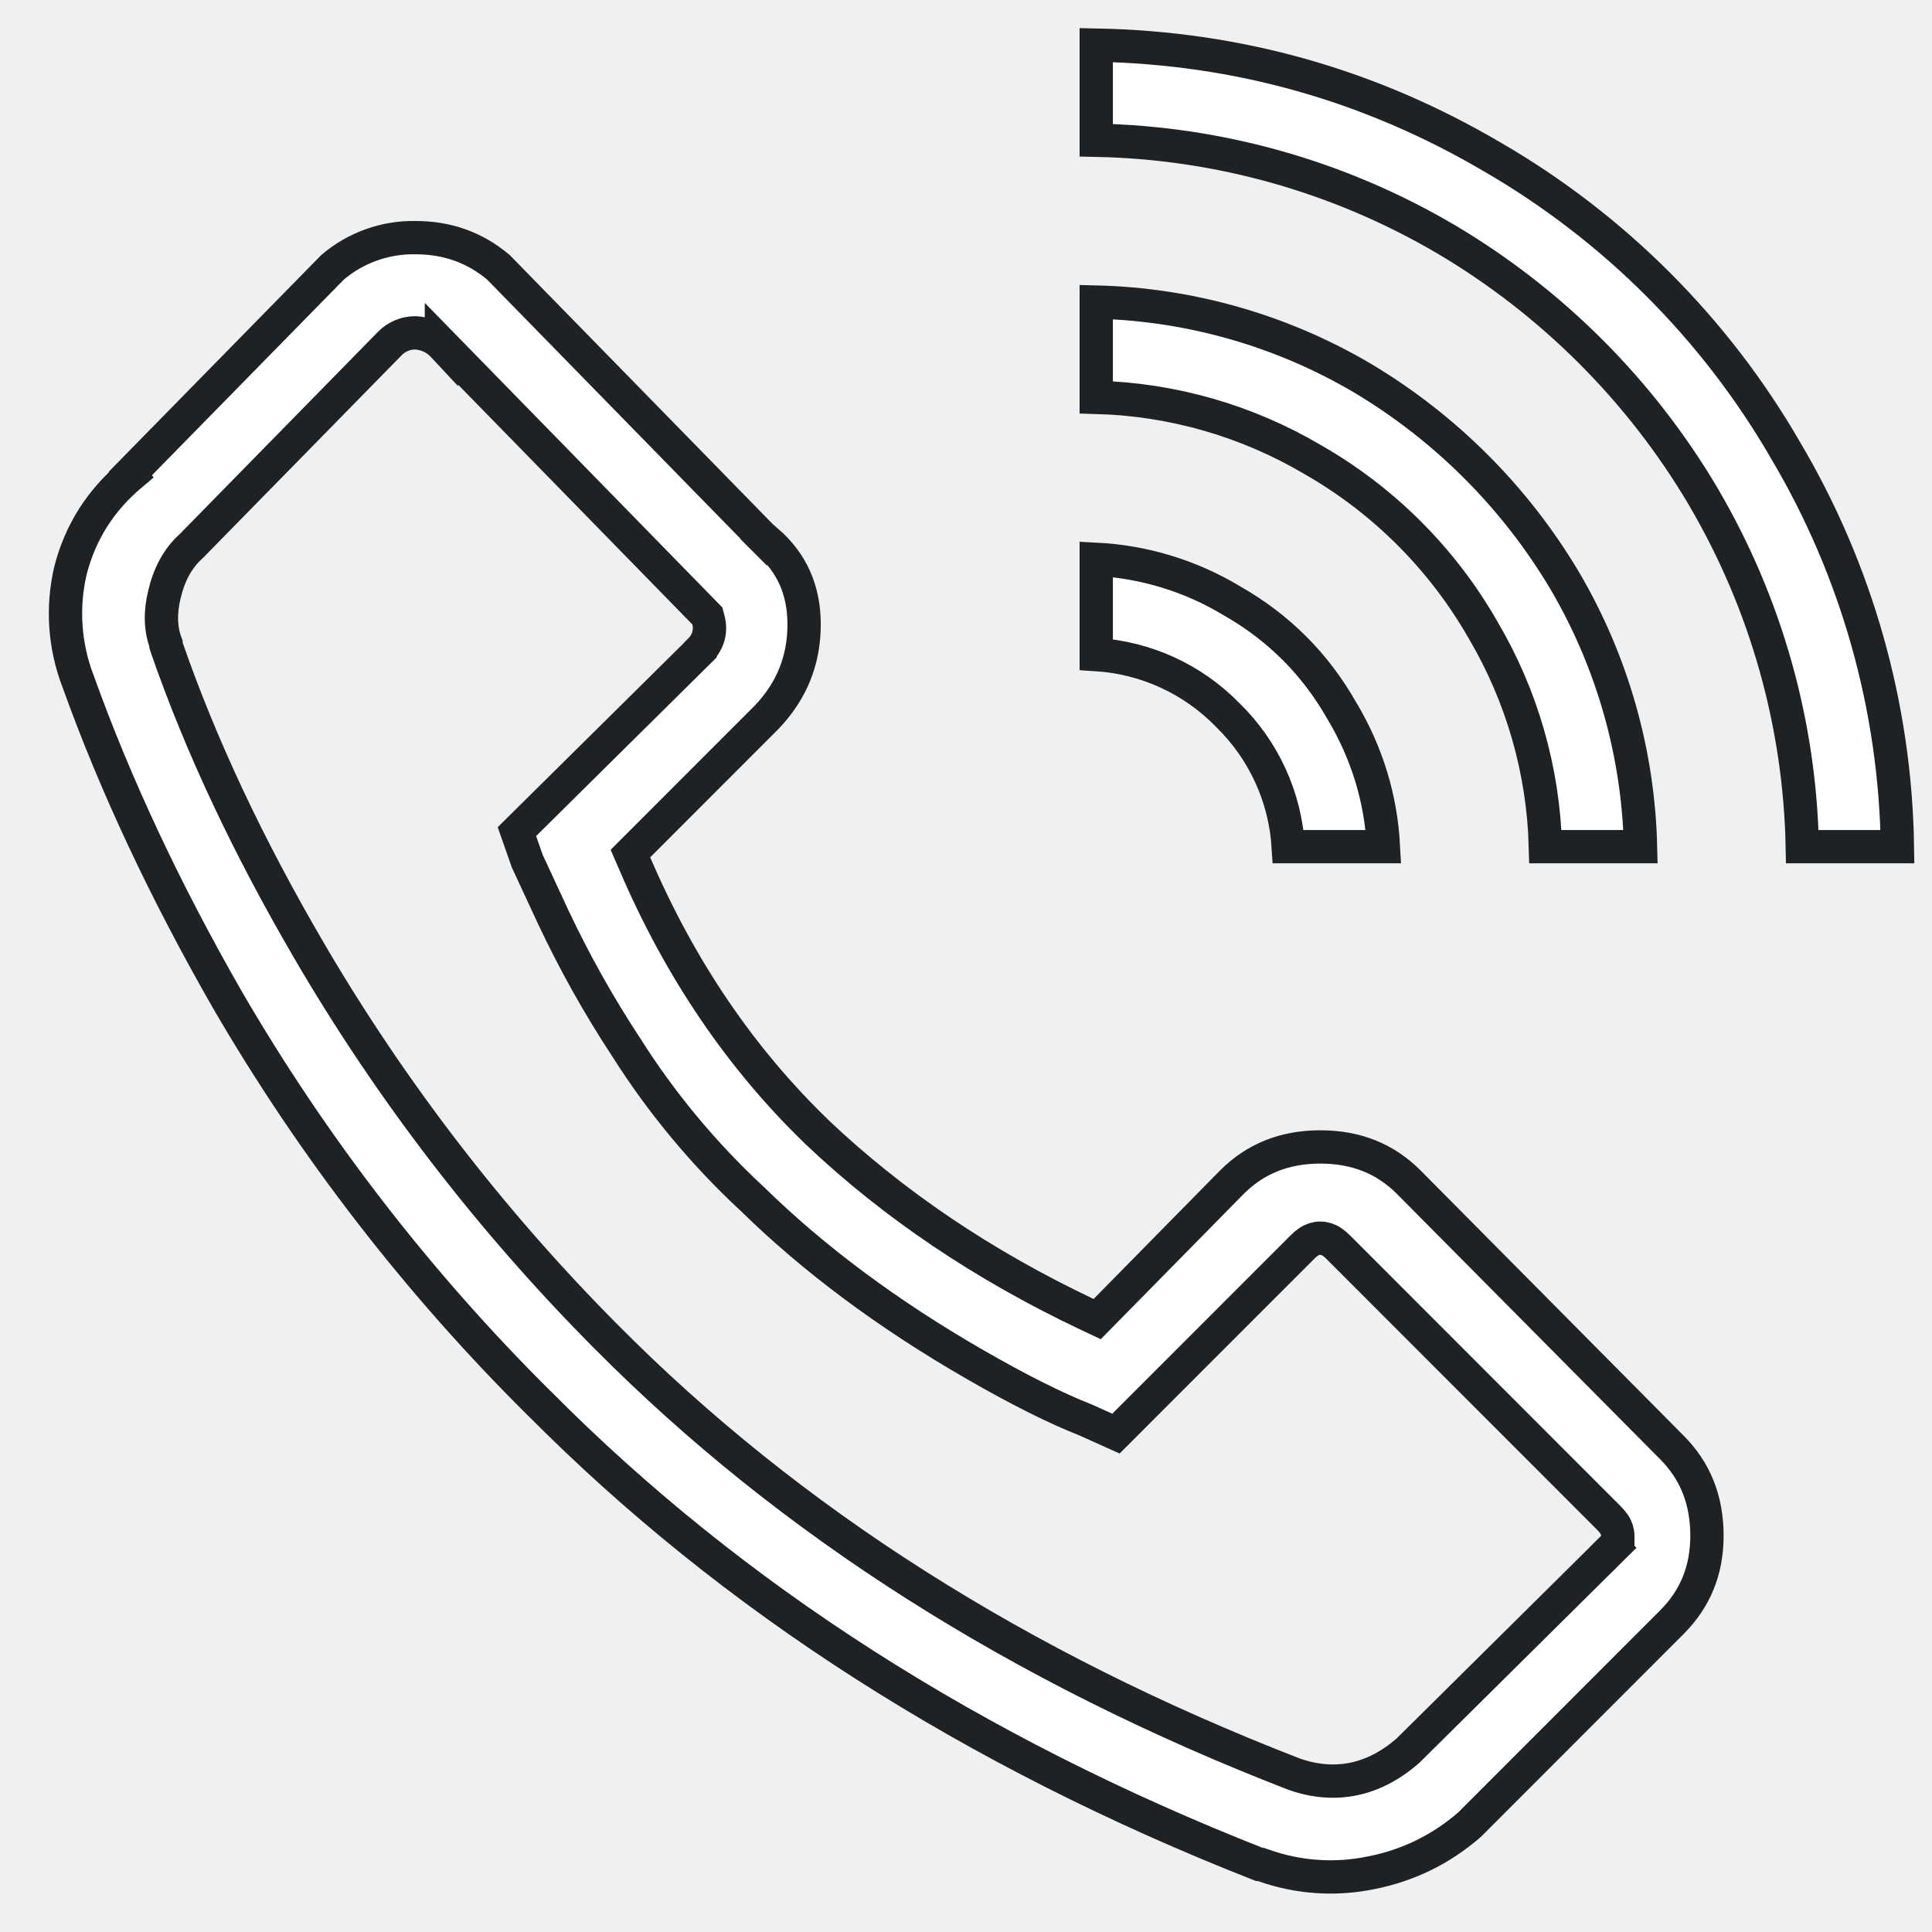
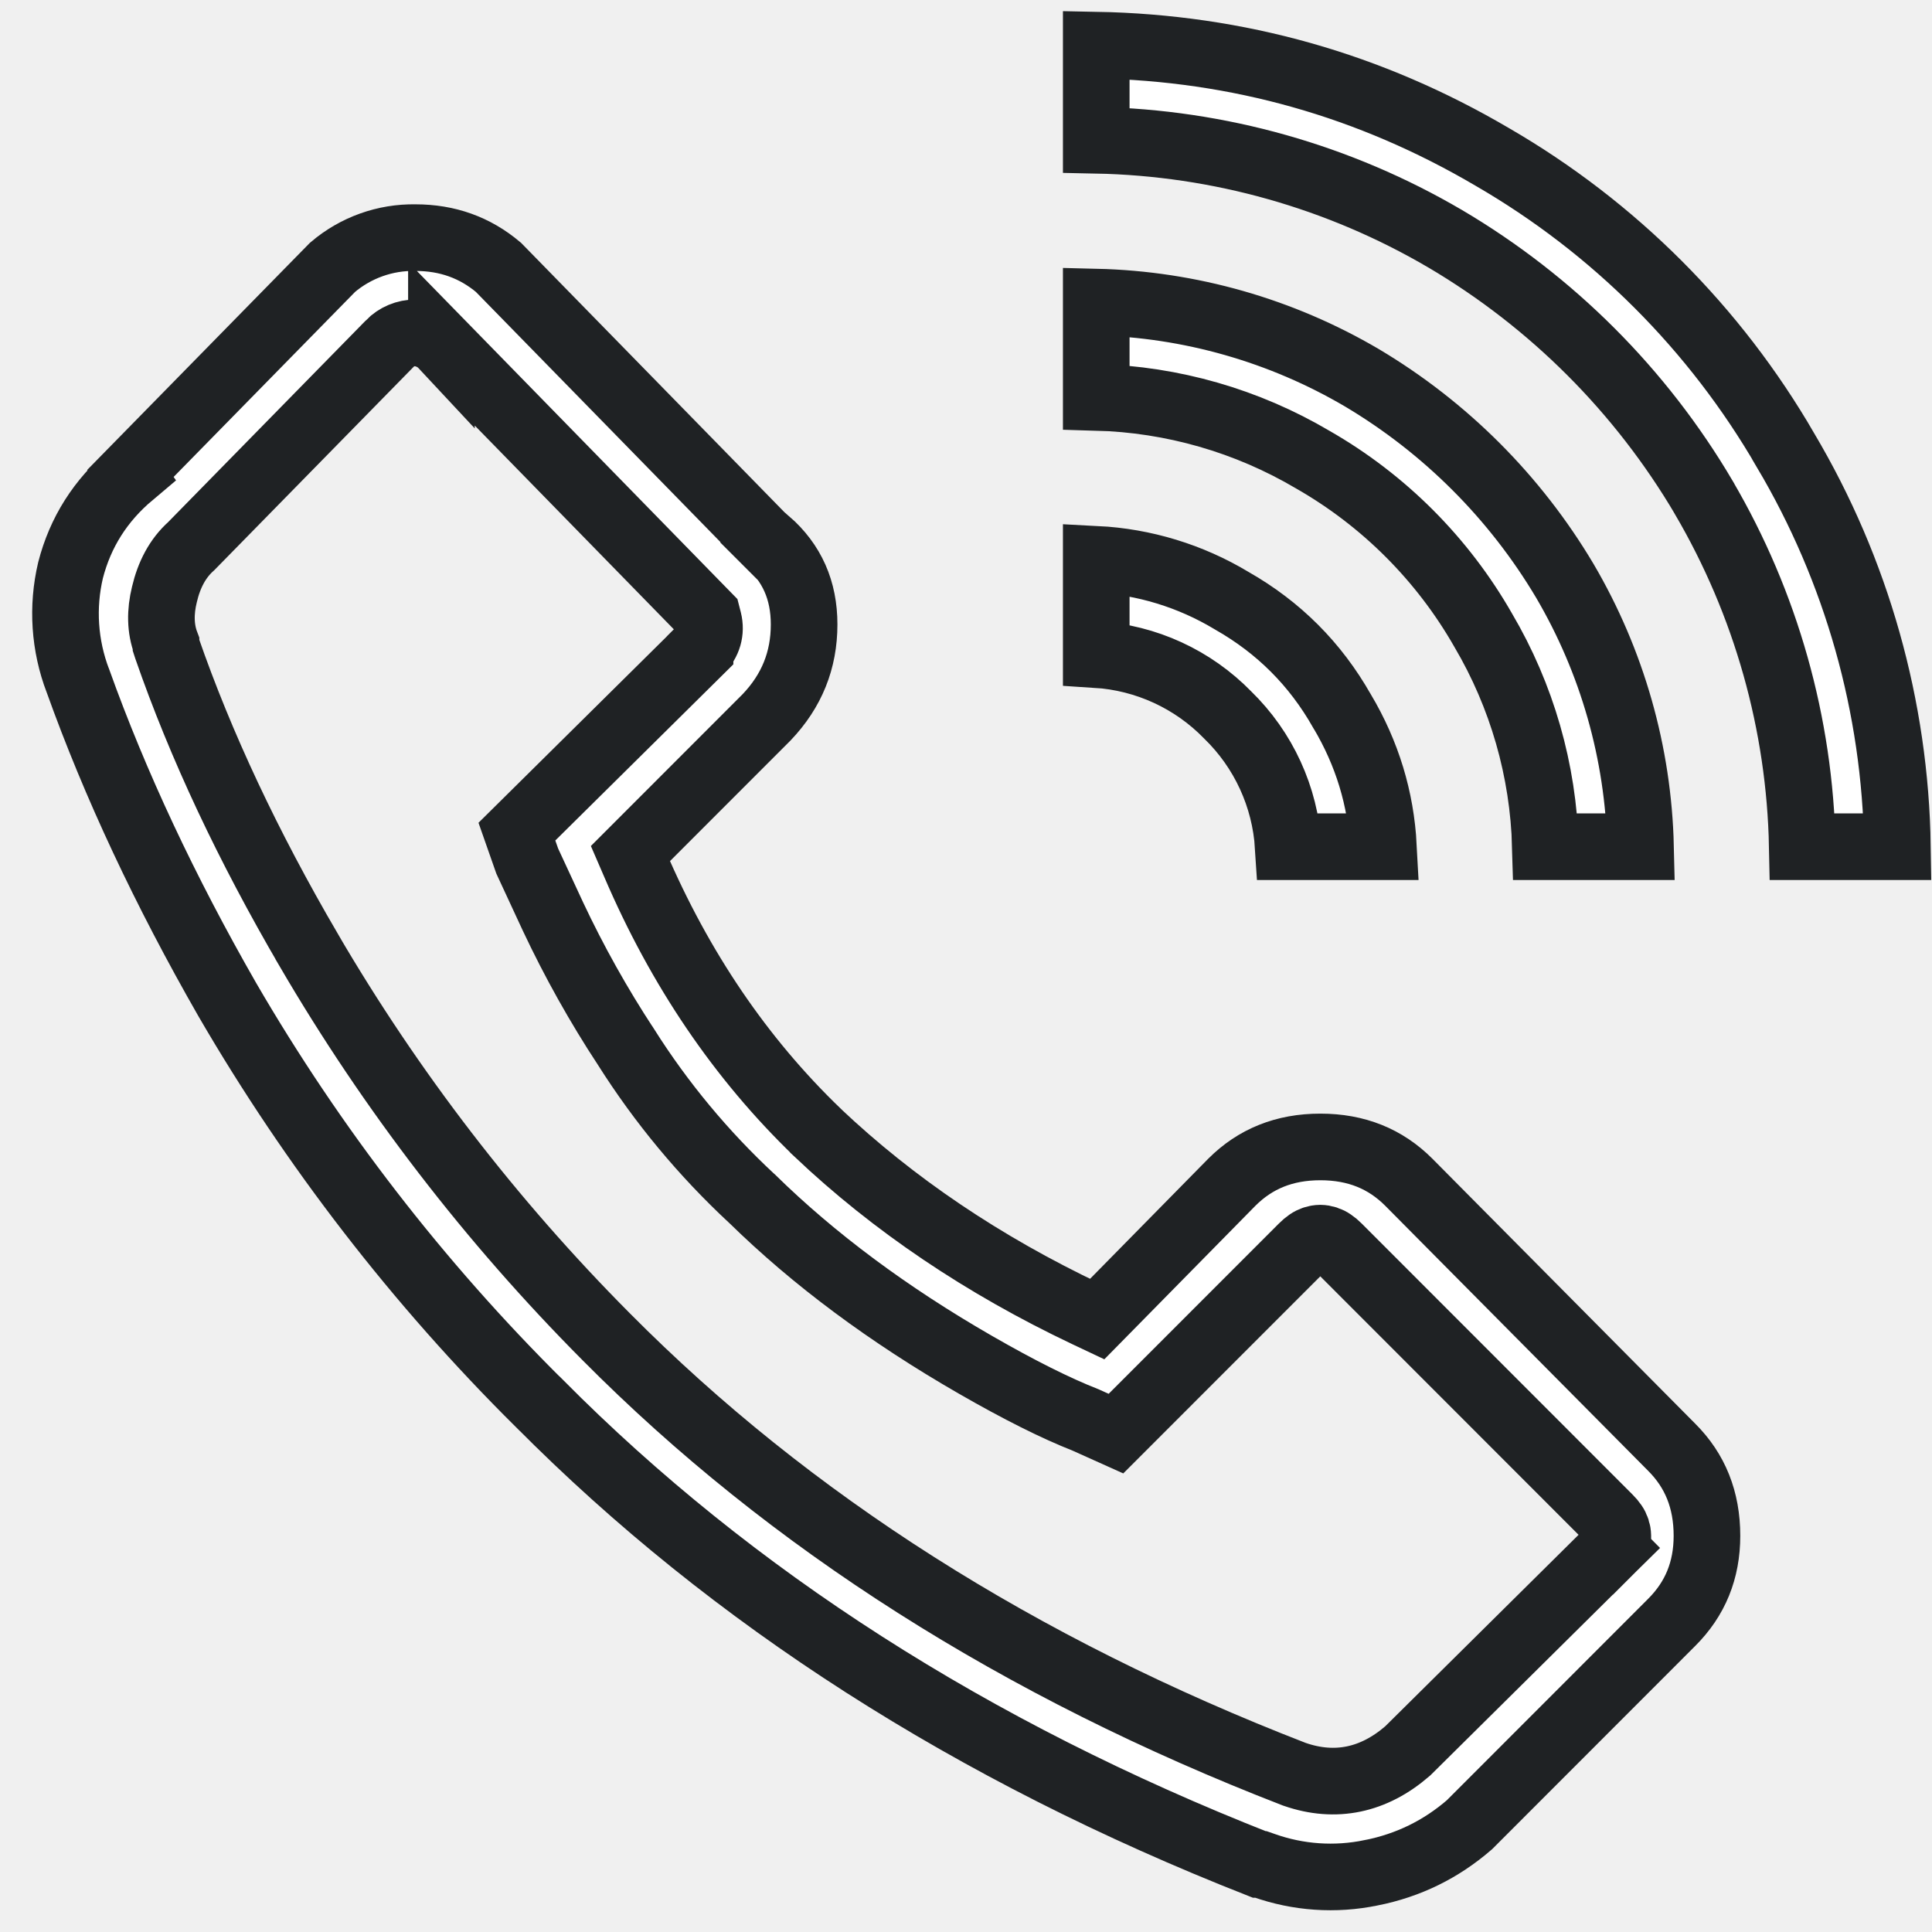
<svg xmlns="http://www.w3.org/2000/svg" width="29" height="29" fill="none">
-   <path fill="#fff" stroke="#1F2224" stroke-width=".5" d="m21.693 3.584-.002-.001a10.77 10.77 0 0 0-5.236-1.478V.677c2.129.04 4.11.6 5.947 1.68a12.083 12.083 0 0 1 4.399 4.4v.001a12.01 12.01 0 0 1 1.68 5.951h-1.428a10.784 10.784 0 0 0-1.477-5.238l-.001-.003a10.99 10.99 0 0 0-3.882-3.884Zm-14.212.428 3.94 4.03-.001.002.09.09.008-.008c.37.324.552.734.552 1.247 0 .537-.185.997-.562 1.393l-1.925 1.926-.12.12.067.155c.675 1.575 1.586 2.92 2.737 4.029l.001.002c1.145 1.084 2.493 1.992 4.04 2.726l.161.076.125-.127 1.896-1.927c.352-.352.789-.53 1.329-.53.54 0 .977.178 1.328.53l3.945 3.977c.353.352.53.79.53 1.33 0 .518-.176.947-.53 1.3l-3.035 3.037c-.427.37-.917.61-1.474.721h-.002A2.997 2.997 0 0 1 18.967 28l-.04-.014h-.025c-4.309-1.695-7.908-4.001-10.802-6.917l-.002-.001a29.19 29.19 0 0 1-4.687-6.065c-.937-1.635-1.684-3.229-2.24-4.78l-.002-.004a2.83 2.83 0 0 1-.11-1.66c.147-.57.449-1.047.91-1.435l-.012-.017 3.034-3.094a1.866 1.866 0 0 1 1.245-.446c.48 0 .892.148 1.245.445Zm-.855 1.15-.014-.015-.015-.011a.614.614 0 0 0-.36-.14.539.539 0 0 0-.389.163l-.001.002L2.87 8.198c-.204.182-.333.43-.402.725-.064.26-.063.512.024.74v.024l.013.04c.508 1.464 1.219 2.975 2.129 4.533v.001a28.894 28.894 0 0 0 4.466 5.805c2.758 2.78 6.202 4.967 10.326 6.565l.009.003c.612.212 1.186.088 1.69-.348l.007-.006.006-.006 3.012-2.983.046-.046.011-.011.003-.003-.176-.178.177.177.073-.073v-.104a.32.32 0 0 0-.057-.176.614.614 0 0 0-.076-.09l-4.066-4.069a.61.61 0 0 0-.091-.076.32.32 0 0 0-.176-.057.32.32 0 0 0-.177.057.61.61 0 0 0-.09.076l-2.8 2.801-.445-.2-.011-.005c-.446-.175-.996-.45-1.653-.828-1.31-.754-2.427-1.585-3.353-2.493l-.006-.005a11.476 11.476 0 0 1-1.886-2.272l-.001-.001A15.923 15.923 0 0 1 8.3 13.757l-.386-.832-.155-.442 2.749-2.72V9.76c.12-.12.169-.28.127-.448l-.017-.066-.047-.048L6.626 5.16Zm13.517 5.51.003.004c.376.633.582 1.31.62 2.033h-1.429a3.02 3.02 0 0 0-.908-1.976 3.018 3.018 0 0 0-1.974-.908v-1.43a4.37 4.37 0 0 1 2.031.62l.005.003c.703.4 1.253.95 1.652 1.654Zm-3.688-4.708v-1.43a8.26 8.26 0 0 1 3.99 1.138 8.75 8.75 0 0 1 3.043 3.045 8.27 8.27 0 0 1 1.137 3.992h-1.428a6.754 6.754 0 0 0-.934-3.25 6.877 6.877 0 0 0-2.56-2.561 6.747 6.747 0 0 0-3.248-.934Z" />
+   <path fill="#fff" stroke="#1F2224" strokeWidth=".5" d="m21.693 3.584-.002-.001a10.77 10.77 0 0 0-5.236-1.478V.677c2.129.04 4.11.6 5.947 1.68a12.083 12.083 0 0 1 4.399 4.4v.001a12.01 12.01 0 0 1 1.68 5.951h-1.428a10.784 10.784 0 0 0-1.477-5.238l-.001-.003a10.99 10.99 0 0 0-3.882-3.884Zm-14.212.428 3.94 4.03-.001.002.09.09.008-.008c.37.324.552.734.552 1.247 0 .537-.185.997-.562 1.393l-1.925 1.926-.12.12.067.155c.675 1.575 1.586 2.92 2.737 4.029l.001.002c1.145 1.084 2.493 1.992 4.04 2.726l.161.076.125-.127 1.896-1.927c.352-.352.789-.53 1.329-.53.54 0 .977.178 1.328.53l3.945 3.977c.353.352.53.79.53 1.33 0 .518-.176.947-.53 1.3l-3.035 3.037c-.427.37-.917.61-1.474.721h-.002A2.997 2.997 0 0 1 18.967 28l-.04-.014h-.025c-4.309-1.695-7.908-4.001-10.802-6.917l-.002-.001a29.19 29.19 0 0 1-4.687-6.065c-.937-1.635-1.684-3.229-2.24-4.78l-.002-.004a2.83 2.83 0 0 1-.11-1.66c.147-.57.449-1.047.91-1.435l-.012-.017 3.034-3.094a1.866 1.866 0 0 1 1.245-.446c.48 0 .892.148 1.245.445Zm-.855 1.15-.014-.015-.015-.011a.614.614 0 0 0-.36-.14.539.539 0 0 0-.389.163l-.001.002L2.87 8.198c-.204.182-.333.43-.402.725-.064.26-.063.512.024.74v.024l.013.04c.508 1.464 1.219 2.975 2.129 4.533v.001a28.894 28.894 0 0 0 4.466 5.805c2.758 2.78 6.202 4.967 10.326 6.565l.009.003c.612.212 1.186.088 1.69-.348l.007-.006.006-.006 3.012-2.983.046-.046.011-.011.003-.003-.176-.178.177.177.073-.073v-.104a.32.32 0 0 0-.057-.176.614.614 0 0 0-.076-.09l-4.066-4.069a.61.61 0 0 0-.091-.076.32.32 0 0 0-.176-.057.32.32 0 0 0-.177.057.61.61 0 0 0-.09.076l-2.8 2.801-.445-.2-.011-.005c-.446-.175-.996-.45-1.653-.828-1.31-.754-2.427-1.585-3.353-2.493l-.006-.005a11.476 11.476 0 0 1-1.886-2.272l-.001-.001A15.923 15.923 0 0 1 8.3 13.757l-.386-.832-.155-.442 2.749-2.72V9.76c.12-.12.169-.28.127-.448l-.017-.066-.047-.048L6.626 5.16Zm13.517 5.51.003.004c.376.633.582 1.31.62 2.033h-1.429a3.02 3.02 0 0 0-.908-1.976 3.018 3.018 0 0 0-1.974-.908v-1.43a4.37 4.37 0 0 1 2.031.62l.005.003c.703.4 1.253.95 1.652 1.654Zm-3.688-4.708v-1.43a8.26 8.26 0 0 1 3.99 1.138 8.75 8.75 0 0 1 3.043 3.045 8.27 8.27 0 0 1 1.137 3.992h-1.428a6.754 6.754 0 0 0-.934-3.25 6.877 6.877 0 0 0-2.56-2.561 6.747 6.747 0 0 0-3.248-.934Z" />
</svg>
